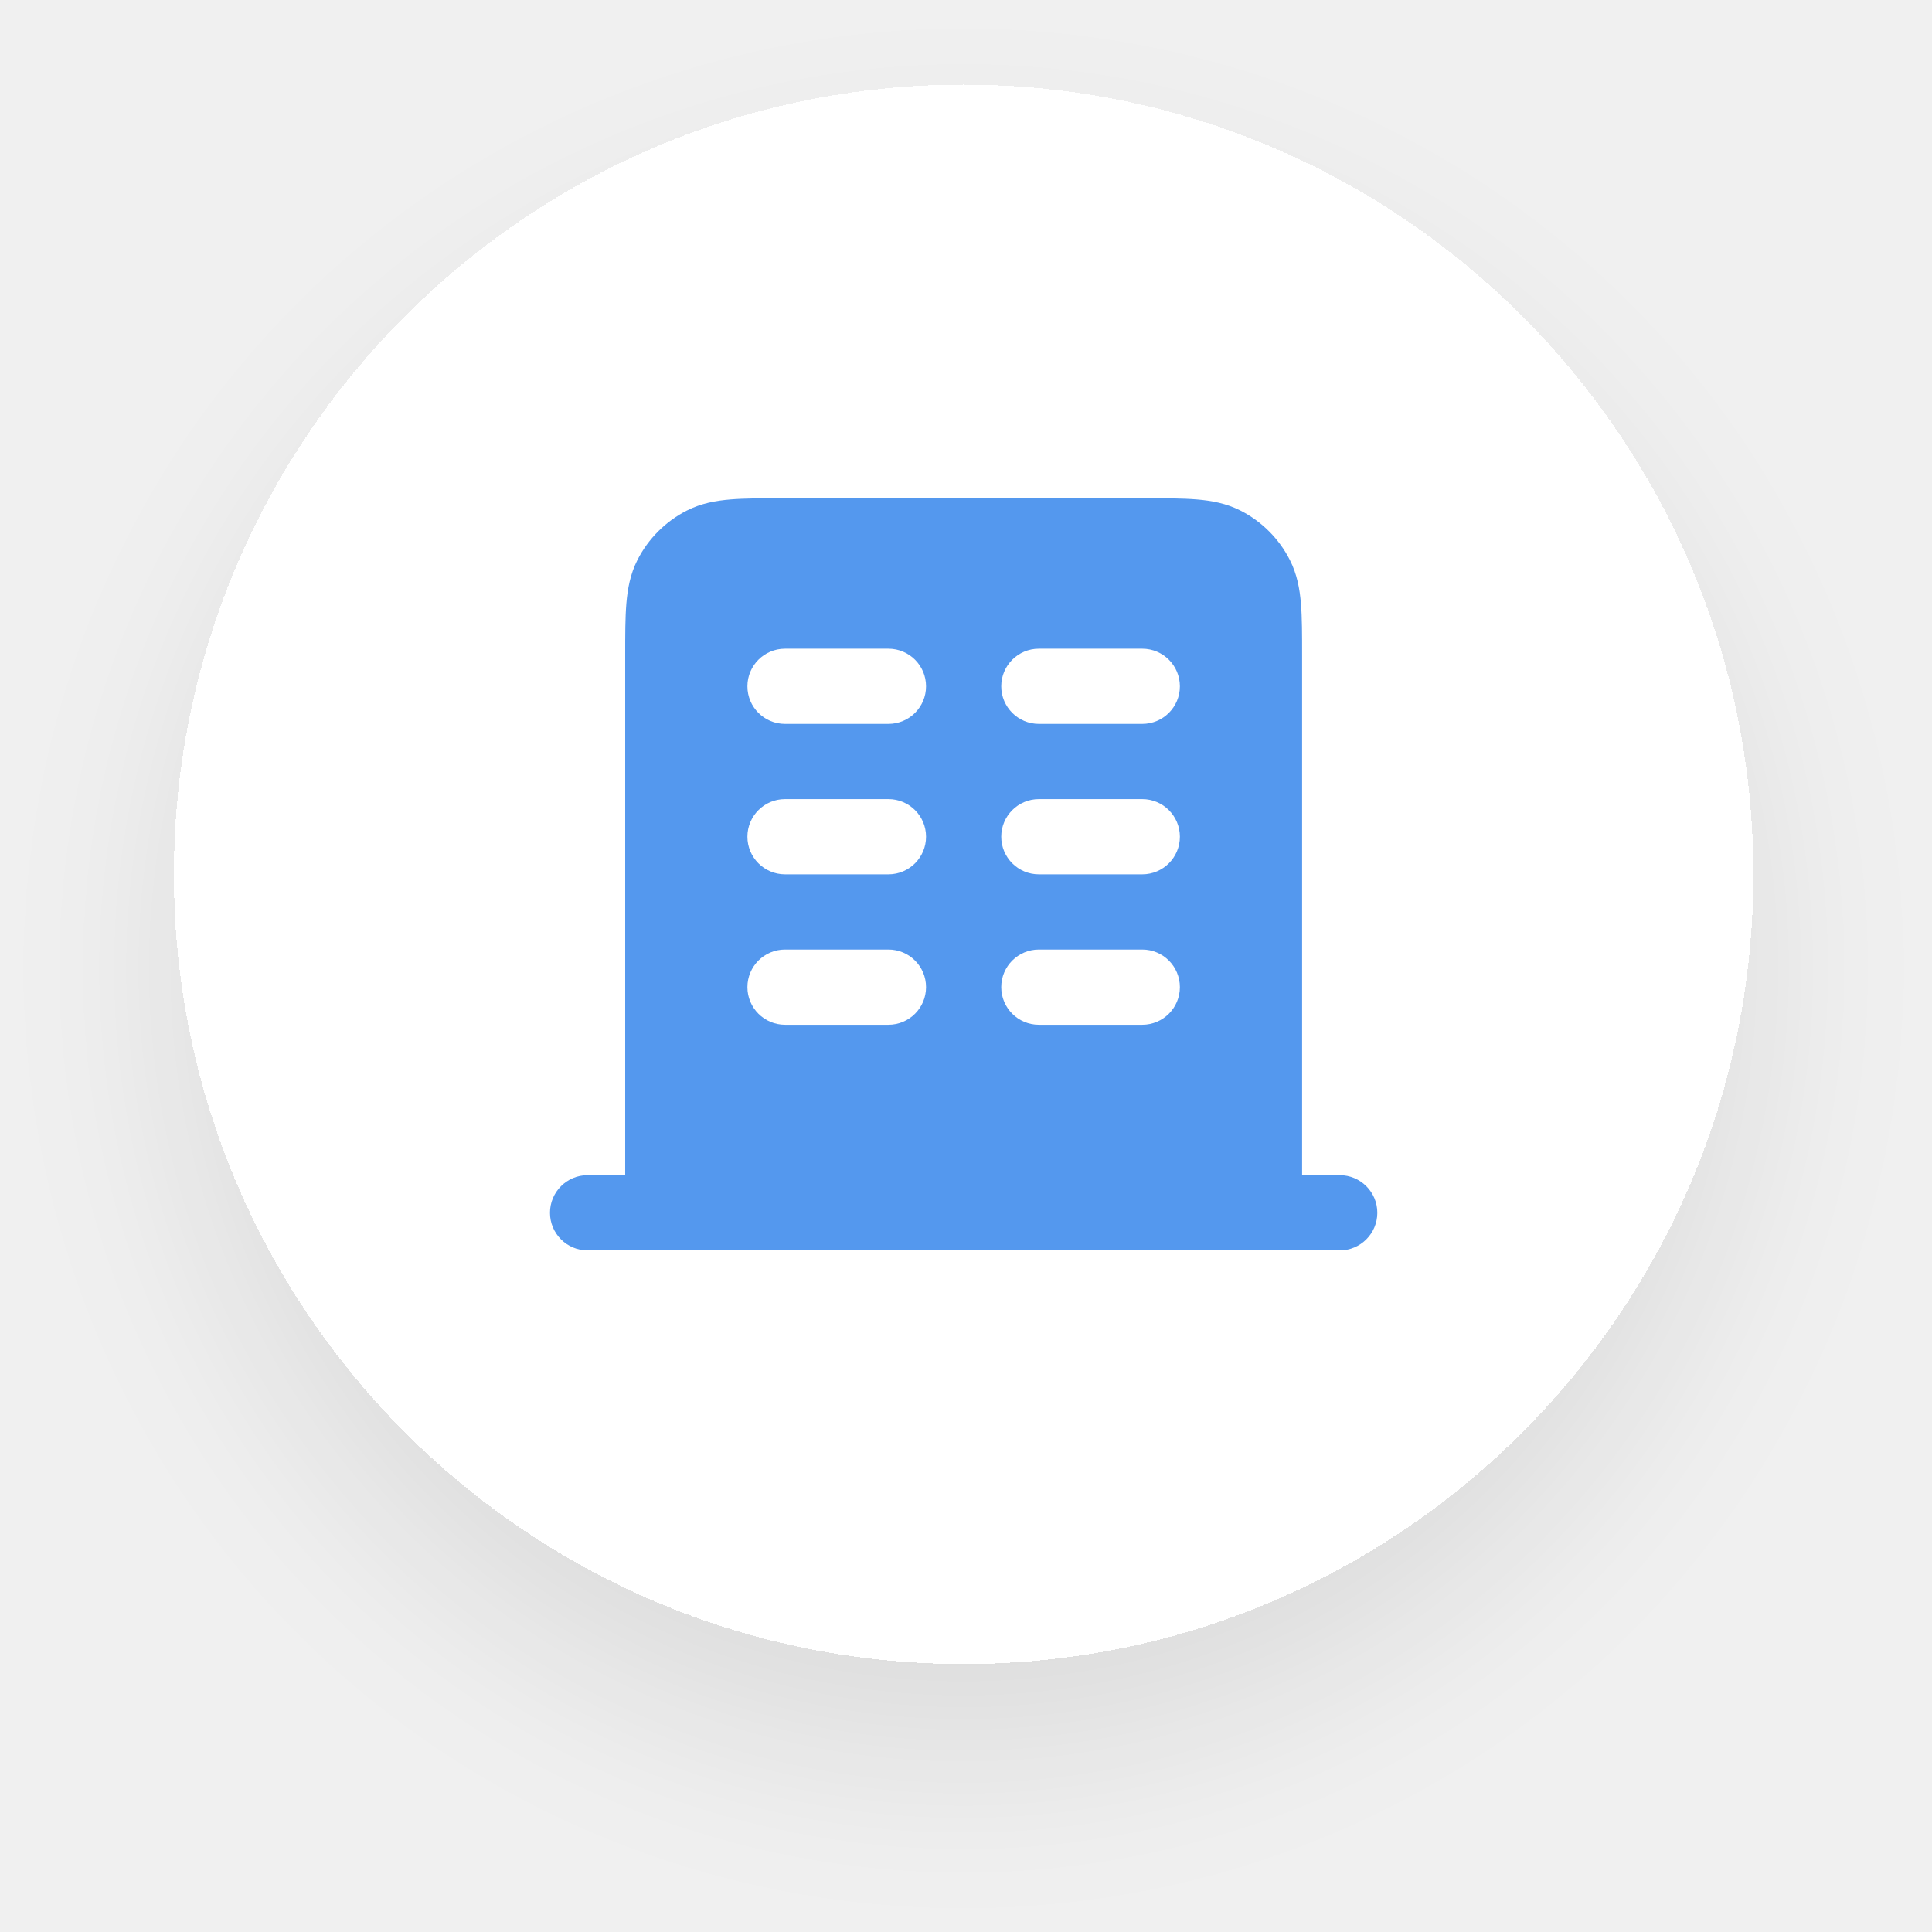
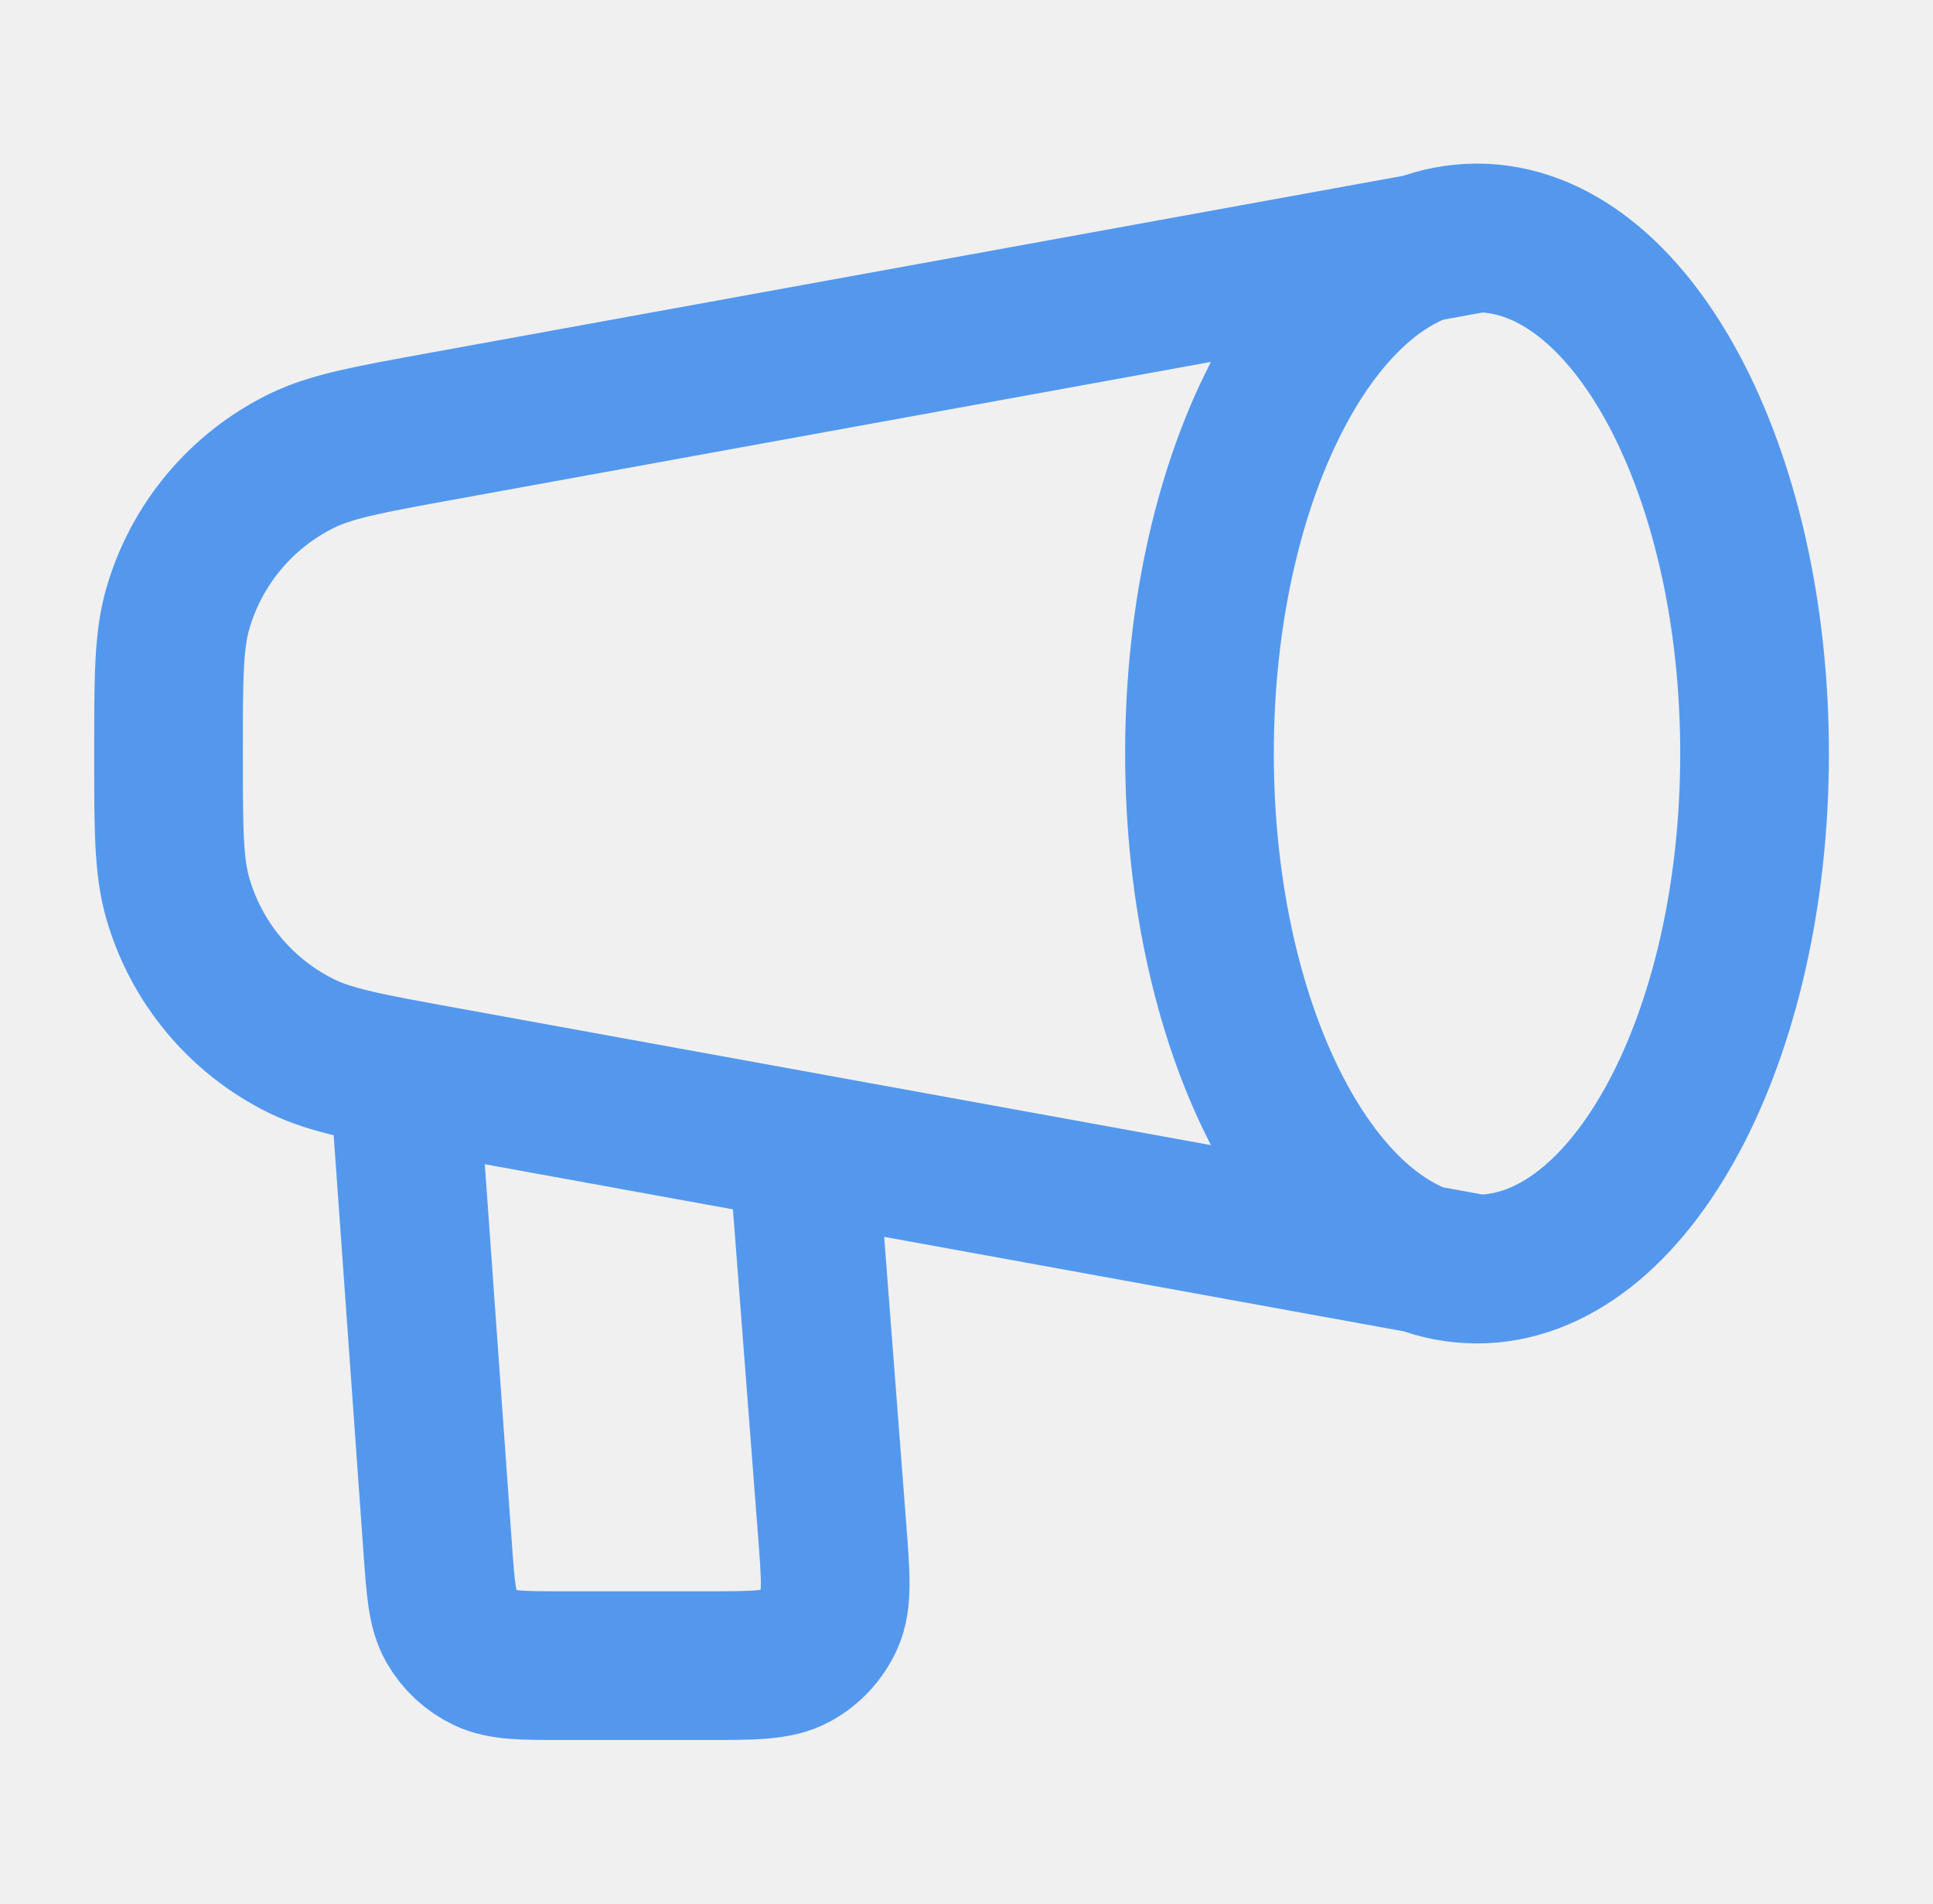
- <svg xmlns="http://www.w3.org/2000/svg" width="137" height="137" viewBox="0 0 137 137" fill="none">
-   <g filter="url(#filter0_d_1152_2744)">
-     <rect x="12.333" y="6" width="112" height="112" rx="56" fill="white" shape-rendering="crispEdges" />
-     <path fill-rule="evenodd" clip-rule="evenodd" d="M55.431 35.333H81.236C82.642 35.333 83.855 35.333 84.853 35.415C85.908 35.501 86.956 35.691 87.965 36.205C89.471 36.972 90.695 38.196 91.461 39.701C91.976 40.71 92.166 41.759 92.252 42.813C92.334 43.812 92.333 45.025 92.333 46.43V83.333H95C96.473 83.333 97.667 84.527 97.667 86C97.667 87.473 96.473 88.667 95 88.667H41.667C40.194 88.667 39 87.473 39 86C39 84.527 40.194 83.333 41.667 83.333H44.333L44.333 46.431C44.333 45.025 44.333 43.812 44.415 42.813C44.501 41.759 44.691 40.71 45.205 39.701C45.972 38.196 47.196 36.972 48.702 36.205C49.711 35.691 50.759 35.501 51.813 35.415C52.812 35.333 54.025 35.333 55.431 35.333ZM55.667 46C54.194 46 53 47.194 53 48.667C53 50.139 54.194 51.333 55.667 51.333H63C64.473 51.333 65.667 50.139 65.667 48.667C65.667 47.194 64.473 46 63 46H55.667ZM55.667 56.667C54.194 56.667 53 57.861 53 59.333C53 60.806 54.194 62 55.667 62H63C64.473 62 65.667 60.806 65.667 59.333C65.667 57.861 64.473 56.667 63 56.667H55.667ZM53 70C53 68.527 54.194 67.333 55.667 67.333H63C64.473 67.333 65.667 68.527 65.667 70C65.667 71.473 64.473 72.667 63 72.667H55.667C54.194 72.667 53 71.473 53 70ZM73.667 46C72.194 46 71 47.194 71 48.667C71 50.139 72.194 51.333 73.667 51.333H81C82.473 51.333 83.667 50.139 83.667 48.667C83.667 47.194 82.473 46 81 46H73.667ZM71 59.333C71 57.861 72.194 56.667 73.667 56.667H81C82.473 56.667 83.667 57.861 83.667 59.333C83.667 60.806 82.473 62 81 62H73.667C72.194 62 71 60.806 71 59.333ZM73.667 67.333C72.194 67.333 71 68.527 71 70C71 71.473 72.194 72.667 73.667 72.667H81C82.473 72.667 83.667 71.473 83.667 70C83.667 68.527 82.473 67.333 81 67.333H73.667Z" fill="#5498EE" />
-   </g>
-   <defs>
-     <filter id="filter0_d_1152_2744" x="0.333" y="0.667" width="136" height="136" filterUnits="userSpaceOnUse" color-interpolation-filters="sRGB">
-       <feFlood flood-opacity="0" result="BackgroundImageFix" />
-       <feColorMatrix in="SourceAlpha" type="matrix" values="0 0 0 0 0 0 0 0 0 0 0 0 0 0 0 0 0 0 127 0" result="hardAlpha" />
-       <feOffset dy="6.667" />
-       <feGaussianBlur stdDeviation="6" />
-       <feComposite in2="hardAlpha" operator="out" />
-       <feColorMatrix type="matrix" values="0 0 0 0 0 0 0 0 0 0 0 0 0 0 0 0 0 0 0.08 0" />
-       <feBlend mode="normal" in2="BackgroundImageFix" result="effect1_dropShadow_1152_2744" />
-       <feBlend mode="normal" in="SourceGraphic" in2="effect1_dropShadow_1152_2744" result="shape" />
-     </filter>
-   </defs>
+ <svg xmlns="http://www.w3.org/2000/svg" width="65" height="64" viewBox="0 0 65 64" fill="none">
+   <path d="M49.667 42.666C54.822 42.666 59 34.906 59 25.333C59 15.76 54.822 8 49.667 8M49.667 42.666C44.512 42.666 40.334 34.906 40.334 25.333C40.334 15.76 44.512 8 49.667 8M49.667 42.666L14.85 36.336C12.377 35.886 11.14 35.661 10.14 35.17C8.106 34.171 6.591 32.355 5.971 30.175C5.667 29.104 5.667 27.847 5.667 25.333C5.667 22.819 5.667 21.562 5.971 20.49C6.591 18.31 8.106 16.495 10.14 15.496C11.14 15.005 12.377 14.78 14.85 14.33L49.667 8M13.667 37.333L14.717 52.037C14.817 53.433 14.867 54.131 15.171 54.66C15.438 55.126 15.84 55.501 16.324 55.734C16.873 55.999 17.573 55.999 18.973 55.999H23.726C25.327 55.999 26.127 55.999 26.719 55.68C27.239 55.4 27.652 54.955 27.892 54.414C28.164 53.799 28.103 53.001 27.98 51.406L27 38.666" stroke="#5498EE" stroke-width="5" stroke-linecap="round" stroke-linejoin="round" />
</svg>
